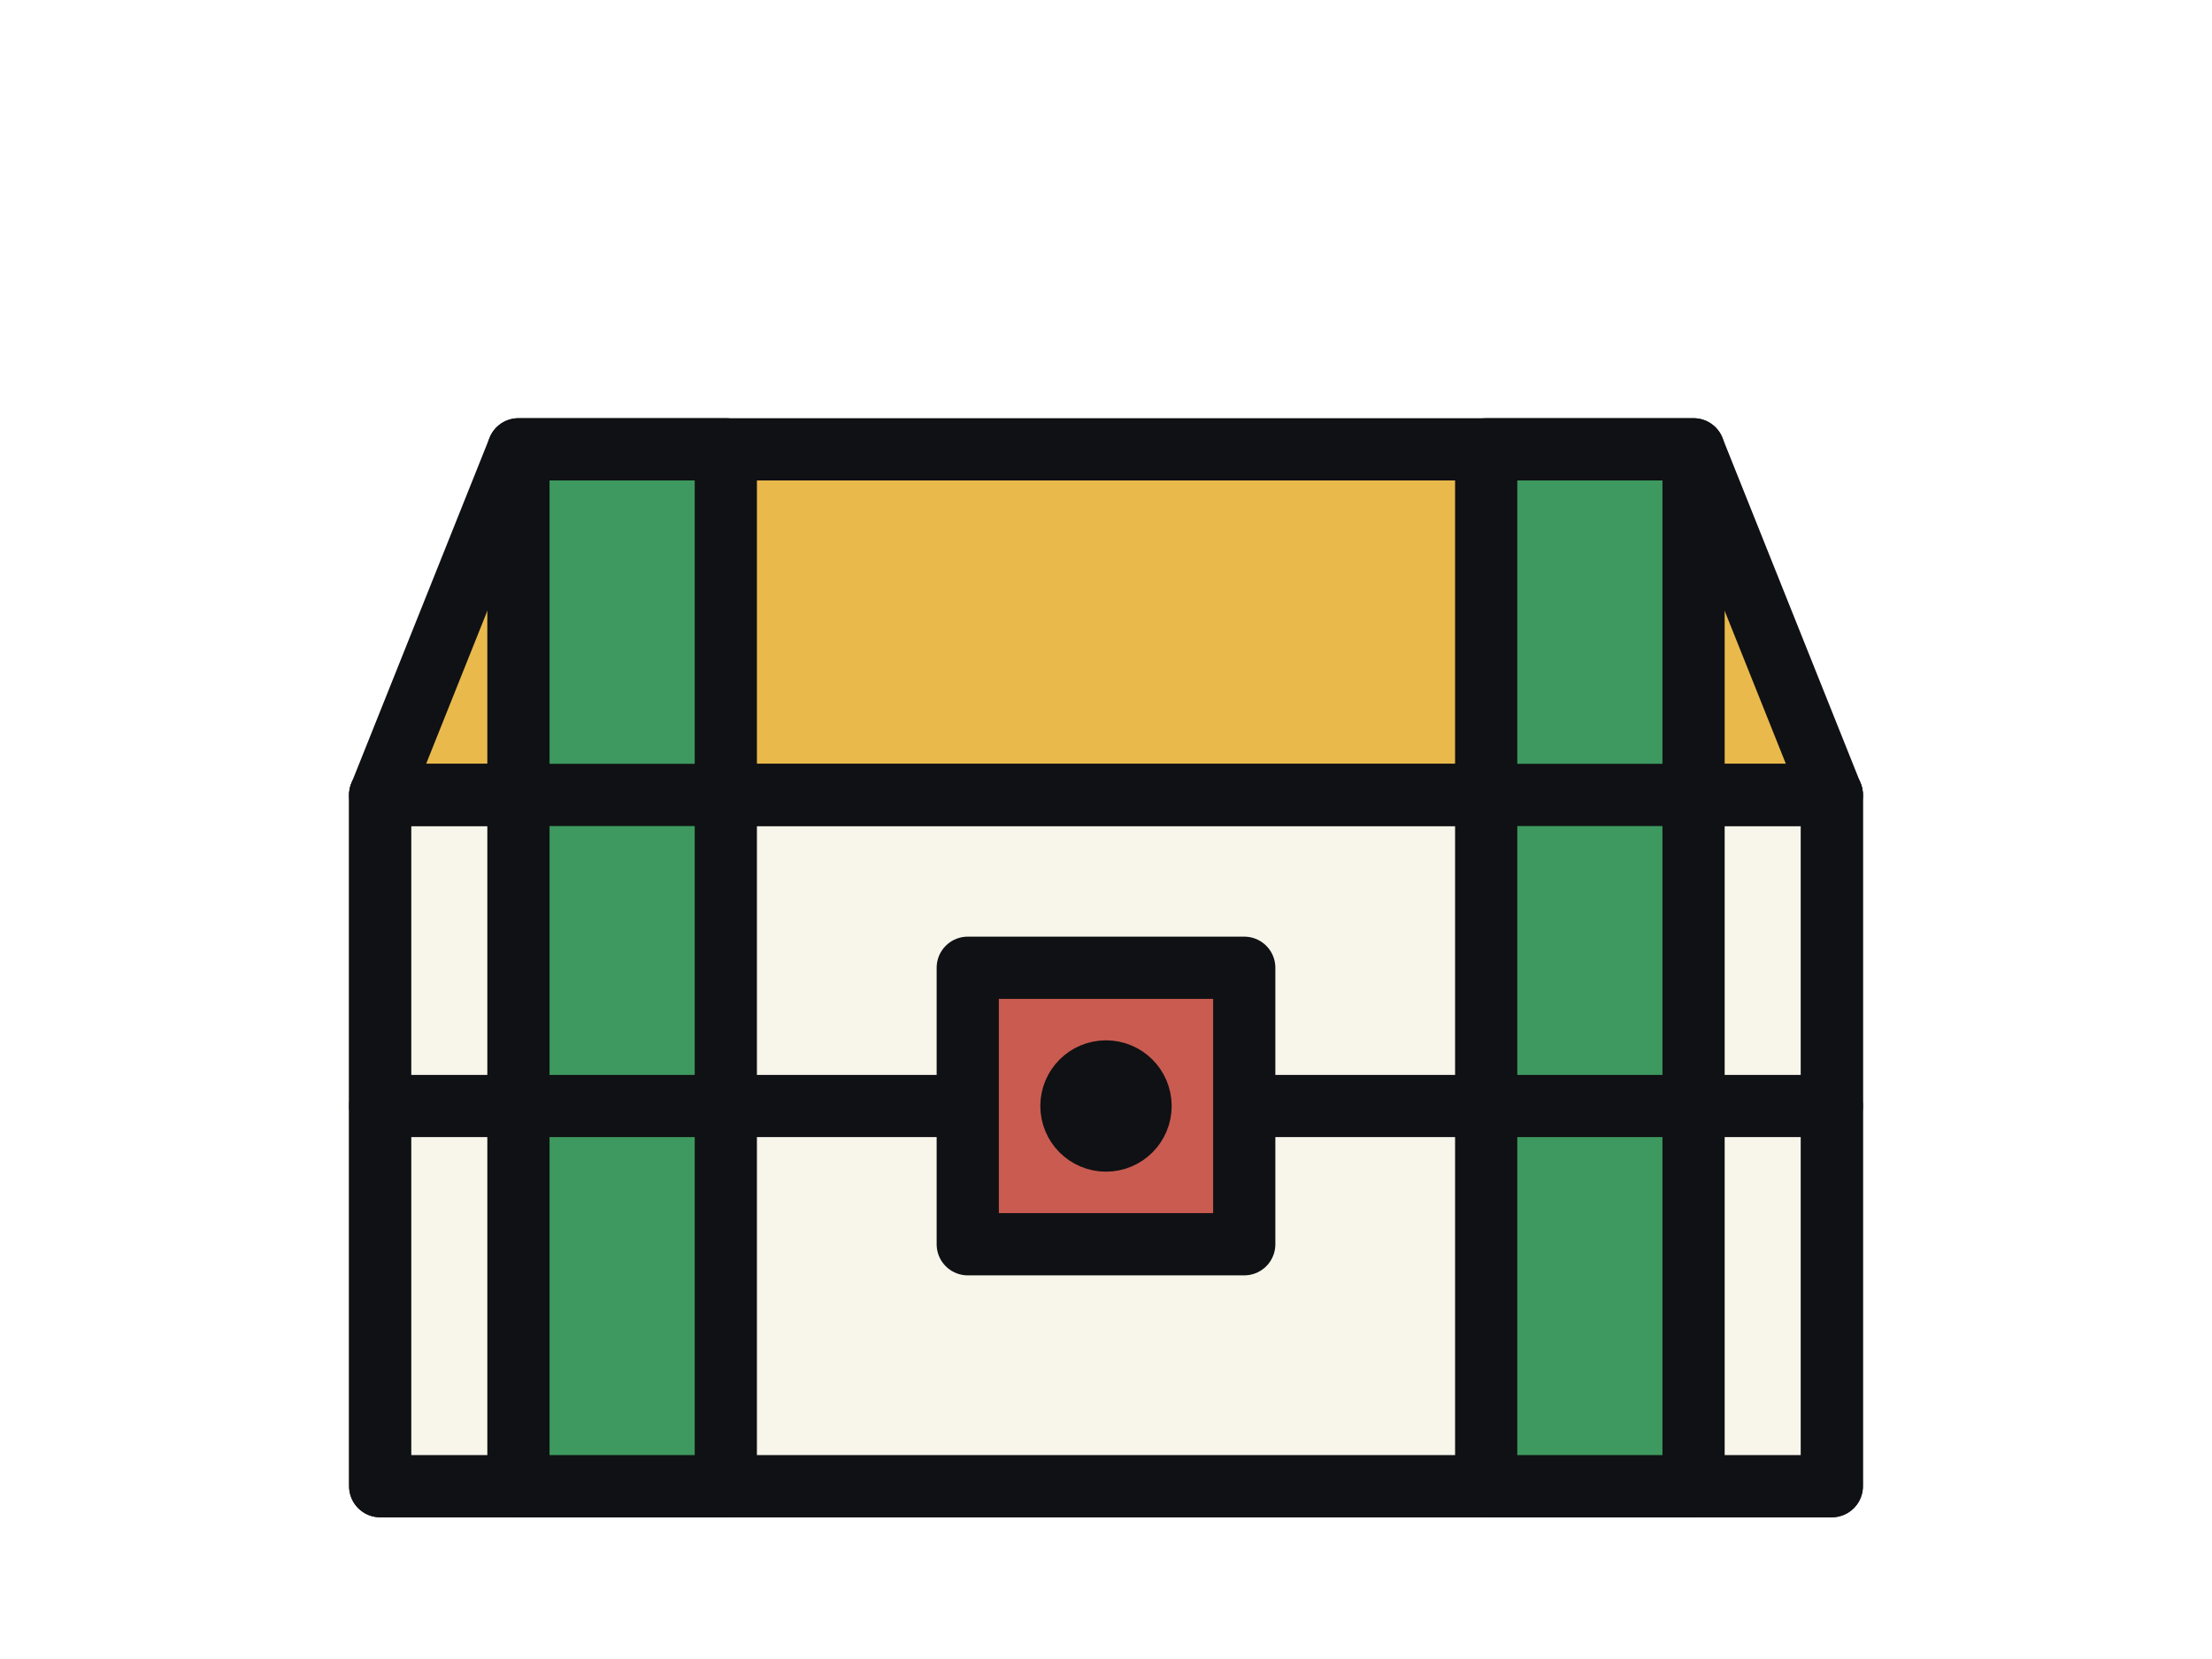
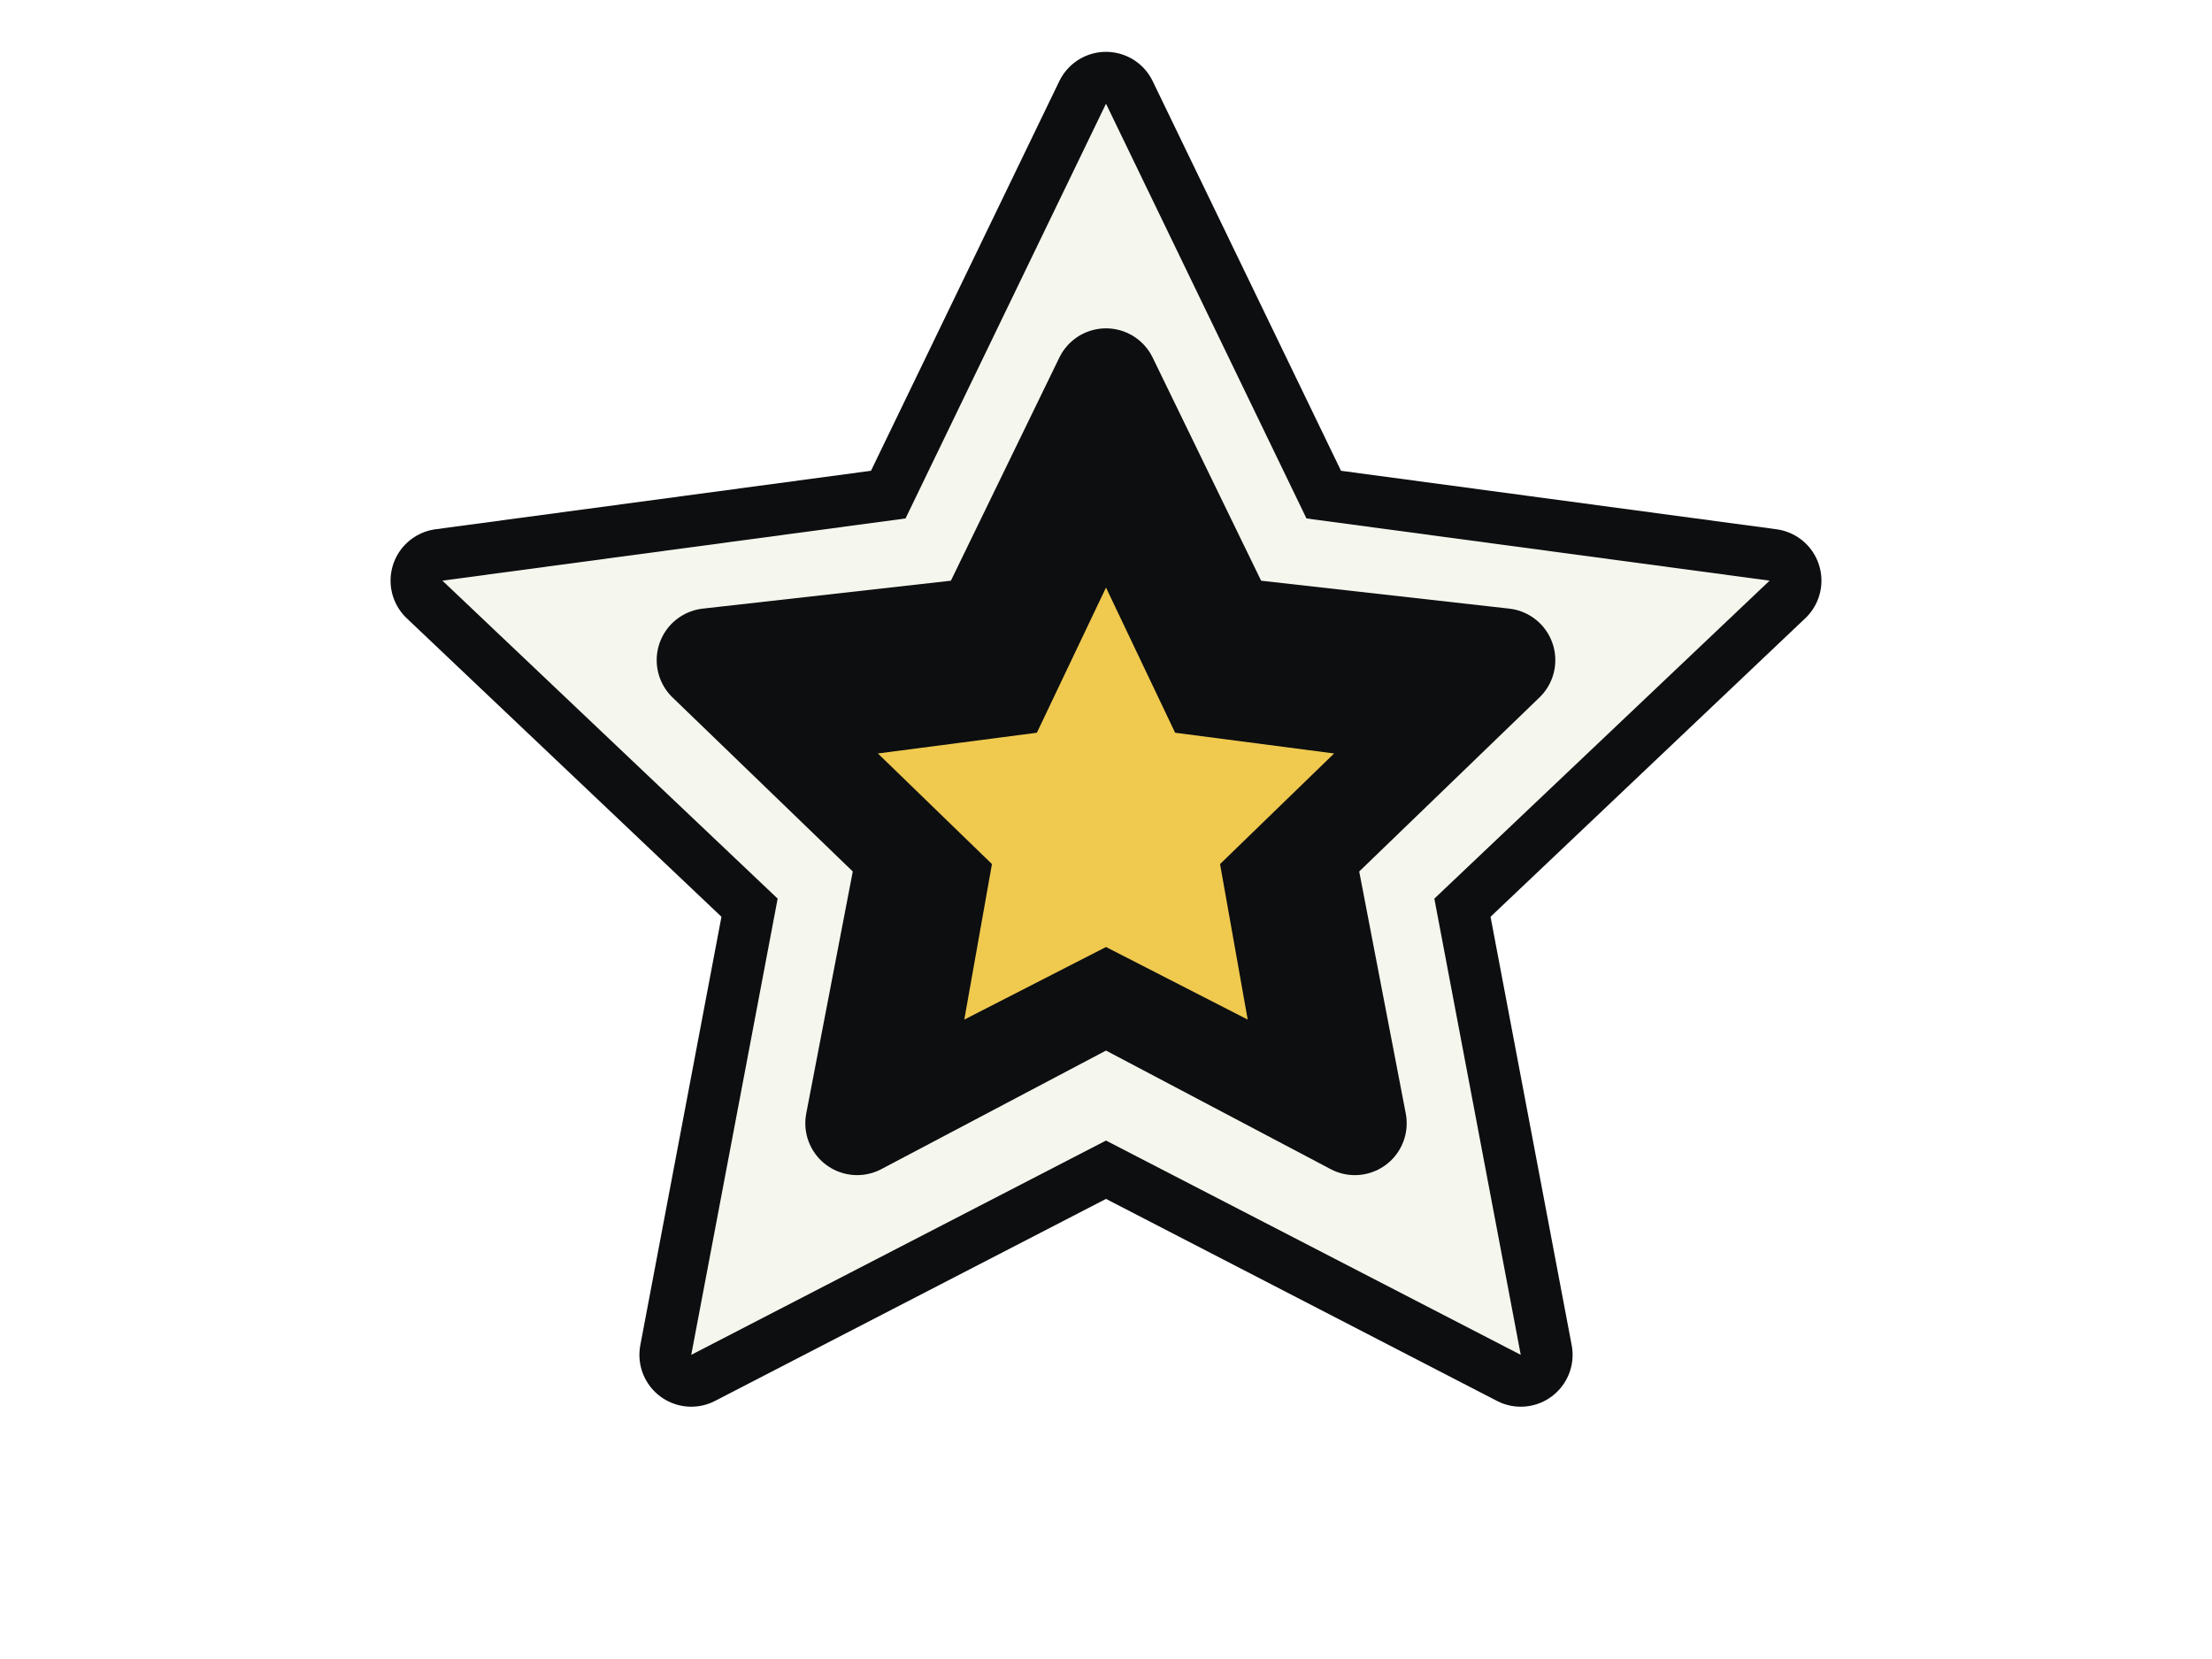
<svg xmlns="http://www.w3.org/2000/svg" width="640" height="480" viewBox="0 0 64 48">
-   <g stroke="#101114" stroke-width="1.8" stroke-linejoin="round" stroke-linecap="round">
-     <path fill="#e9b94c" d="M11 23l4-10h34l4 10v20H11z" />
-     <path fill="#f8f6eb" d="M11 23h42v20H11z" />
-     <path fill="#3d995f" d="M15 13h6v30h-6zM43 13h6v30h-6z" />
-     <path fill="none" d="M11 23h42M11 32h42" />
-     <path fill="#c95b50" d="M28 28h8v8h-8z" />
-     <circle fill="#101114" cx="32" cy="32" r="1" />
+   <g stroke="#0c0e10" stroke-width="3" stroke-linecap="round" stroke-linejoin="round" paint-order="stroke fill">
+     <path fill="#f5f6ed" d="M32 3l5.8 12 13.4 1.8-9.7 9.2 2.5 13.2L32 33l-12 6.2 2.5-13.2-9.7-9.2L26.2 15z" />
+     <path fill="#0c0e10" d="M32 11l3.5 7.2 8 .9-5.8 5.6 1.5 7.8-7.2-3.8-7.2 3.8 1.5-7.8-5.8-5.6 8-.9z" />
+     <path fill="#f0c94f" d="M32 17l2 4.2 4.6.6-3.3 3.2.8 4.5-4.1-2.1-4.1 2.1.8-4.5-3.3-3.2 4.6-.6z" />
  </g>
</svg>
